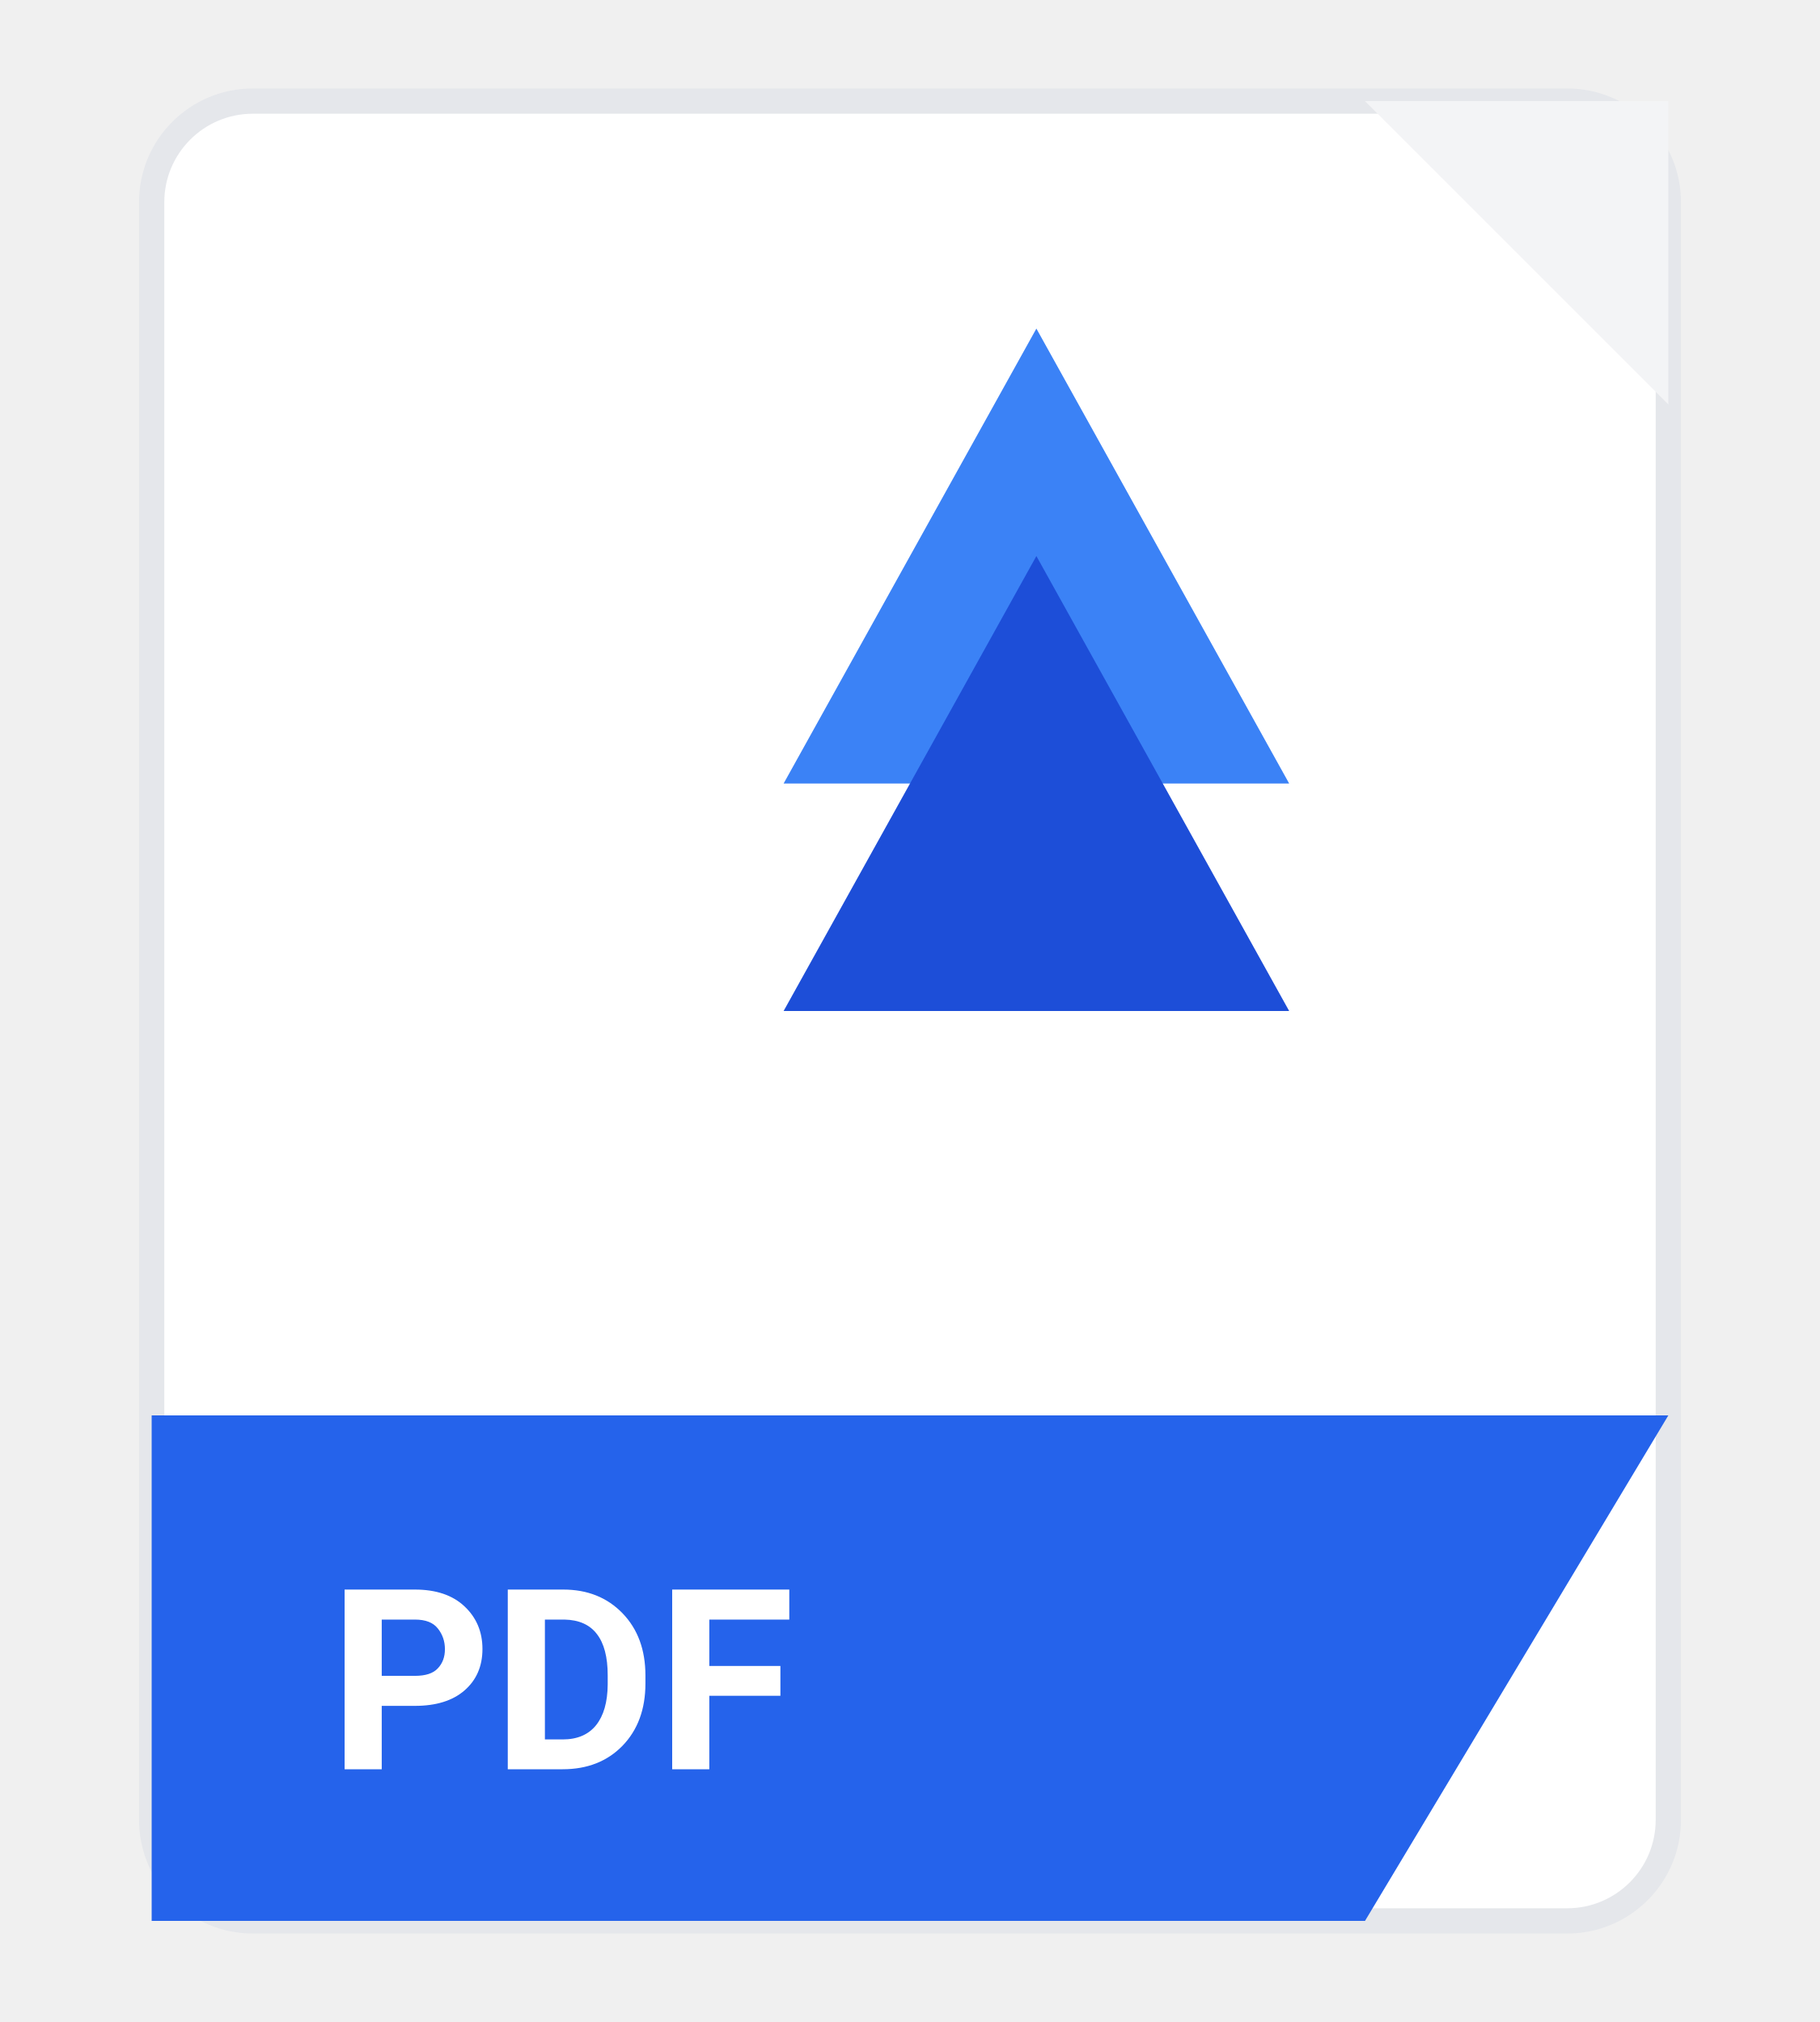
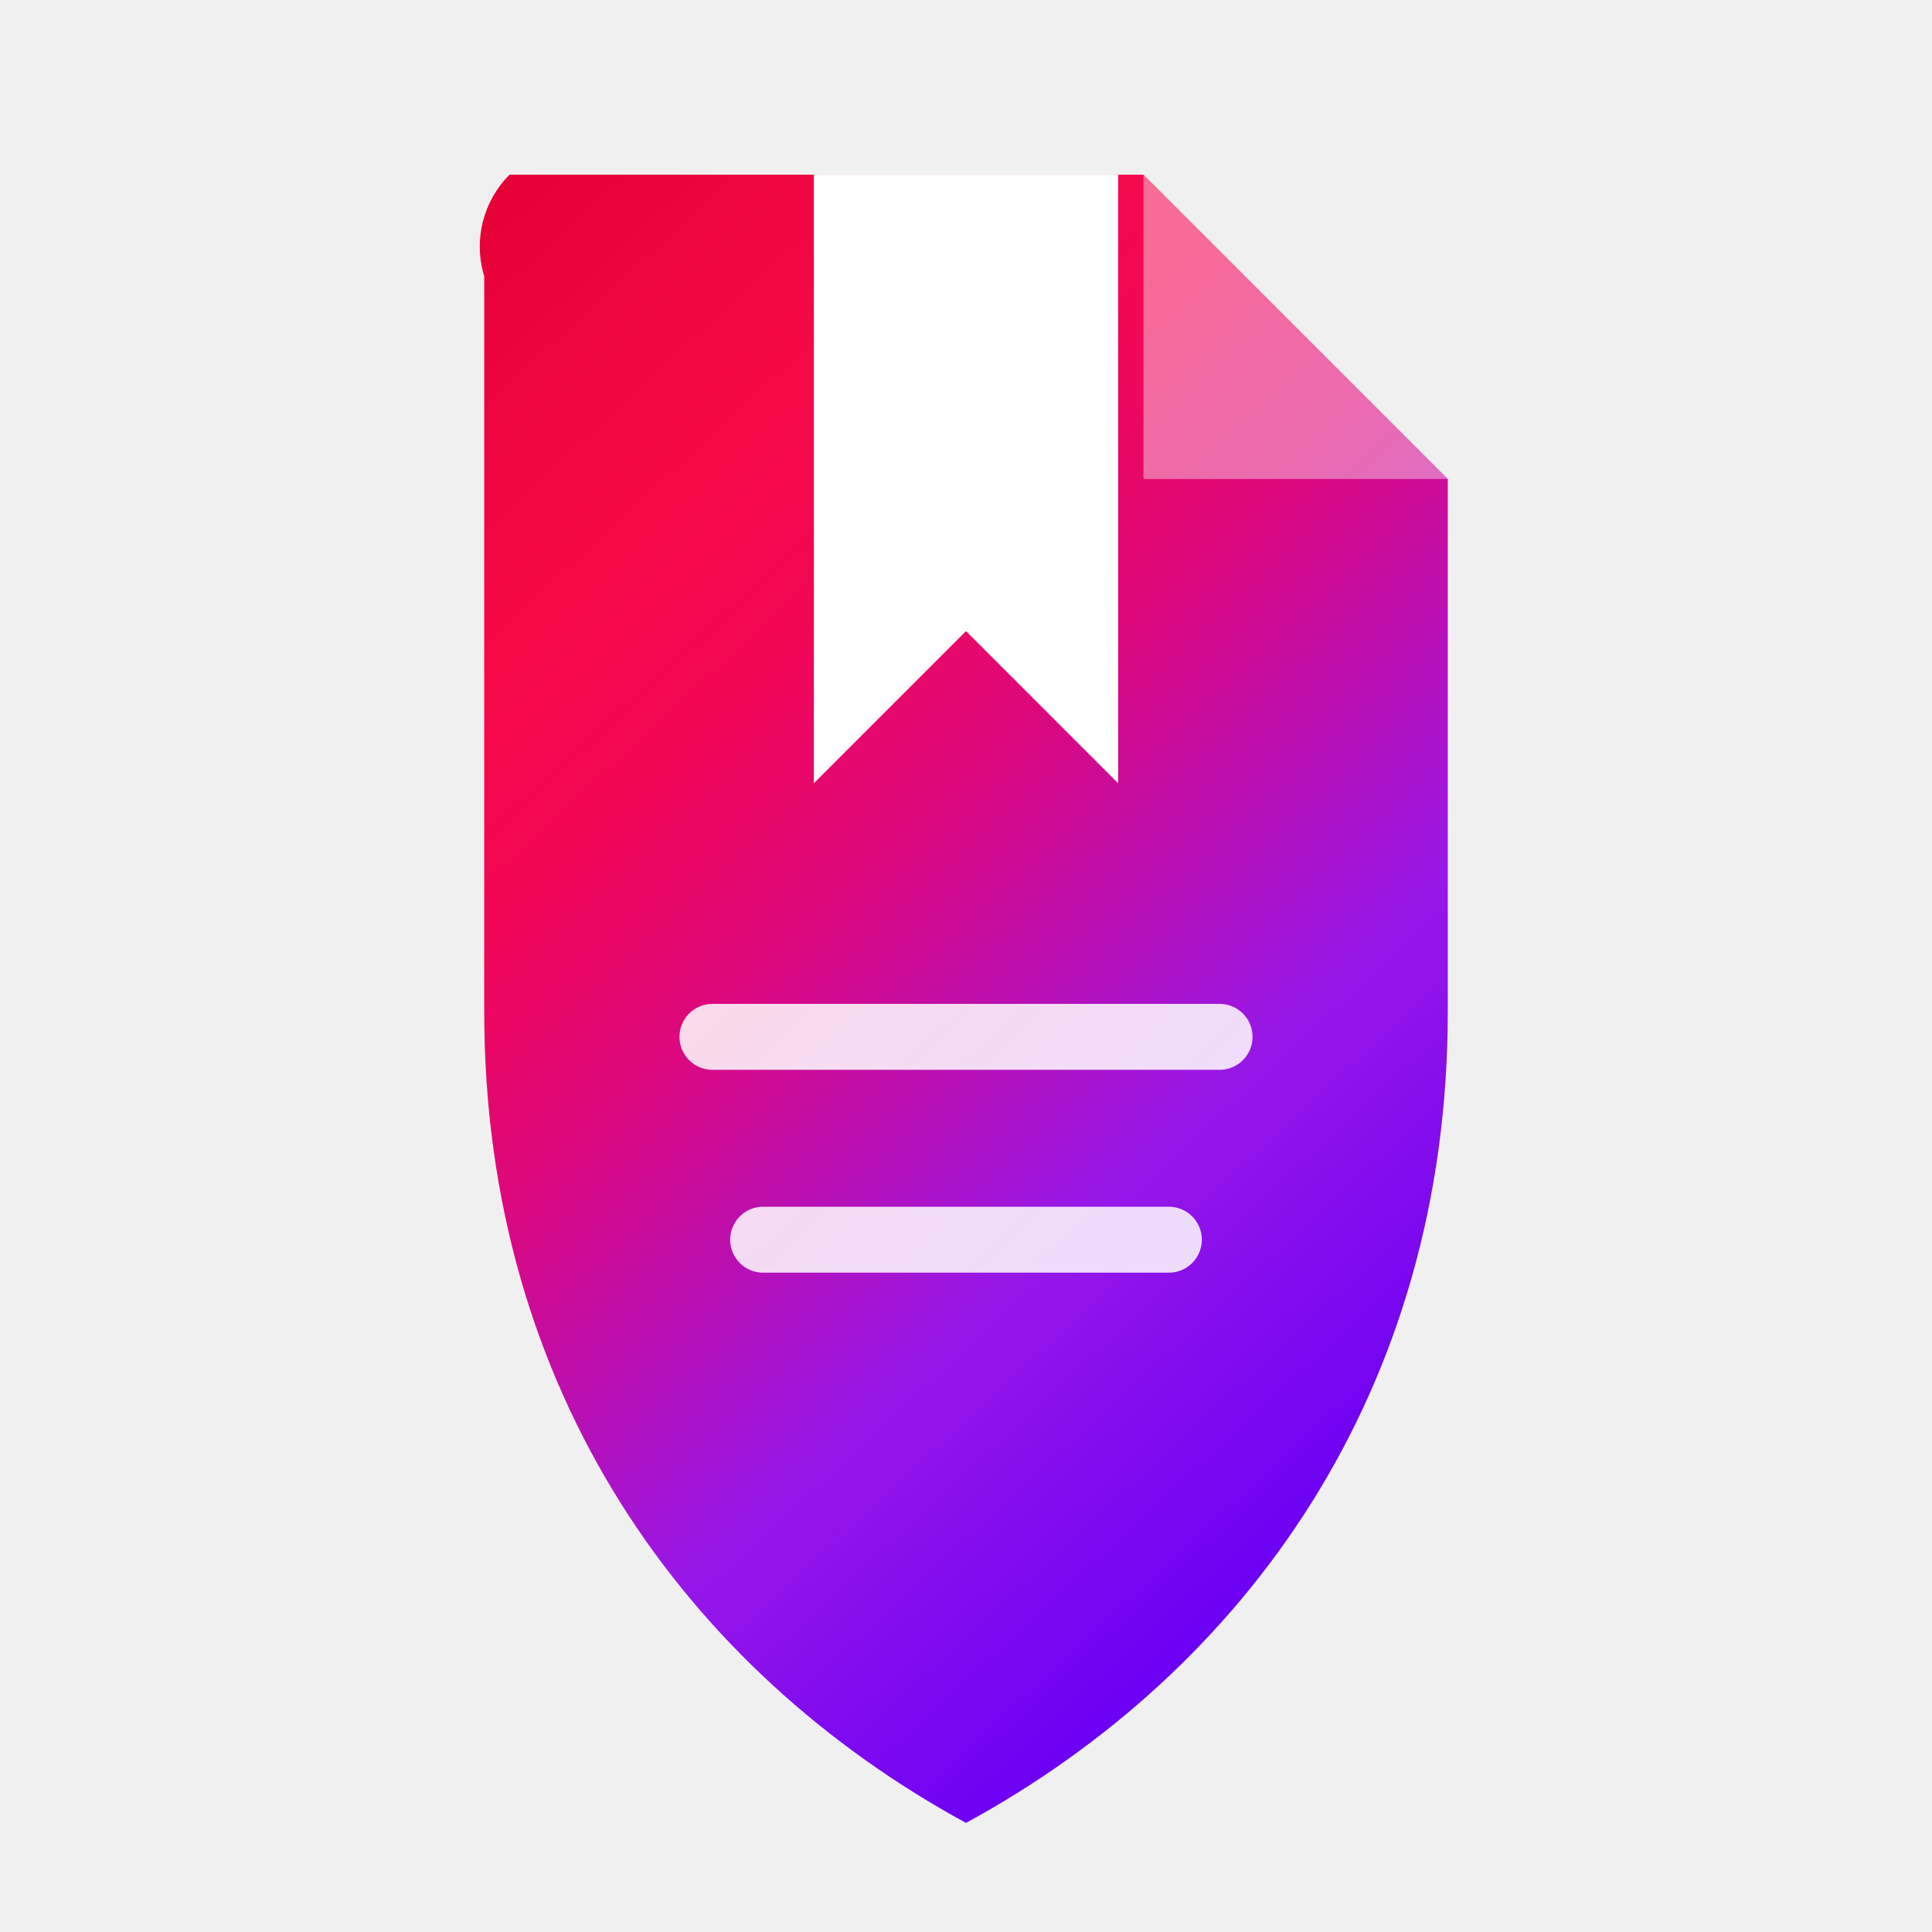
- <svg xmlns="http://www.w3.org/2000/svg" viewBox="0 0 144 160" width="144" height="160">
-   <g transform="translate(12,8)">
-     <rect x="0" y="0" width="120" height="144" rx="8" fill="#ffffff" stroke="#E5E7EB" stroke-width="2" />
-     <path d="M96 0 H120 V24 Z" fill="#F3F4F6" />
-     <path d="M0 104 L120 104 L96 144 L0 144 Z" fill="#2563EB" />
-     <text x="14" y="132" font-family="Segoe UI, Roboto, Helvetica, Arial, sans-serif" font-size="20" fill="#ffffff" font-weight="700">PDF</text>
-     <path d="M70 18 L90 54 L50 54 Z" fill="#3B82F6" />
-     <path d="M70 36 L90 72 L50 72 Z" fill="#1D4ED8" />
+ <svg xmlns="http://www.w3.org/2000/svg" viewBox="0 0 96 96" width="96" height="96" role="img" aria-label="ng2-pdfjs-viewer">
+   <defs>
+     <linearGradient id="g" x1="0" y1="0" x2=".55" y2="1">
+       <stop offset="0" stop-color="#E40035" />
+       <stop offset=".24" stop-color="#F60A48" />
+       <stop offset=".352" stop-color="#F20755" />
+       <stop offset=".494" stop-color="#DC087D" />
+       <stop offset=".745" stop-color="#9717E7" />
+       <stop offset="1" stop-color="#6C00F5" />
+     </linearGradient>
+   </defs>
+   <g transform="translate(48 49) scale(1.26) translate(-48 -48)">
+     <path d="M30 16 H55 L67 28 V49 C67 64 59 75 48 81 C37 75 29 64 29 49 V20 a4 4 0 0 1 1 -4 Z" fill="url(#g)" />
+     <path d="M55 16 V28 H67 Z" fill="#fff" fill-opacity=".4" />
+     <path d="M42 16 h12 v24 l-6 -6 -6 6 Z" fill="#fff" />
+     <g stroke="#fff" stroke-width="2.6" stroke-linecap="round" opacity=".85">
+       <line x1="38" y1="50" x2="58" y2="50" />
+       <line x1="40" y1="58" x2="56" y2="58" />
+     </g>
  </g>
</svg>
